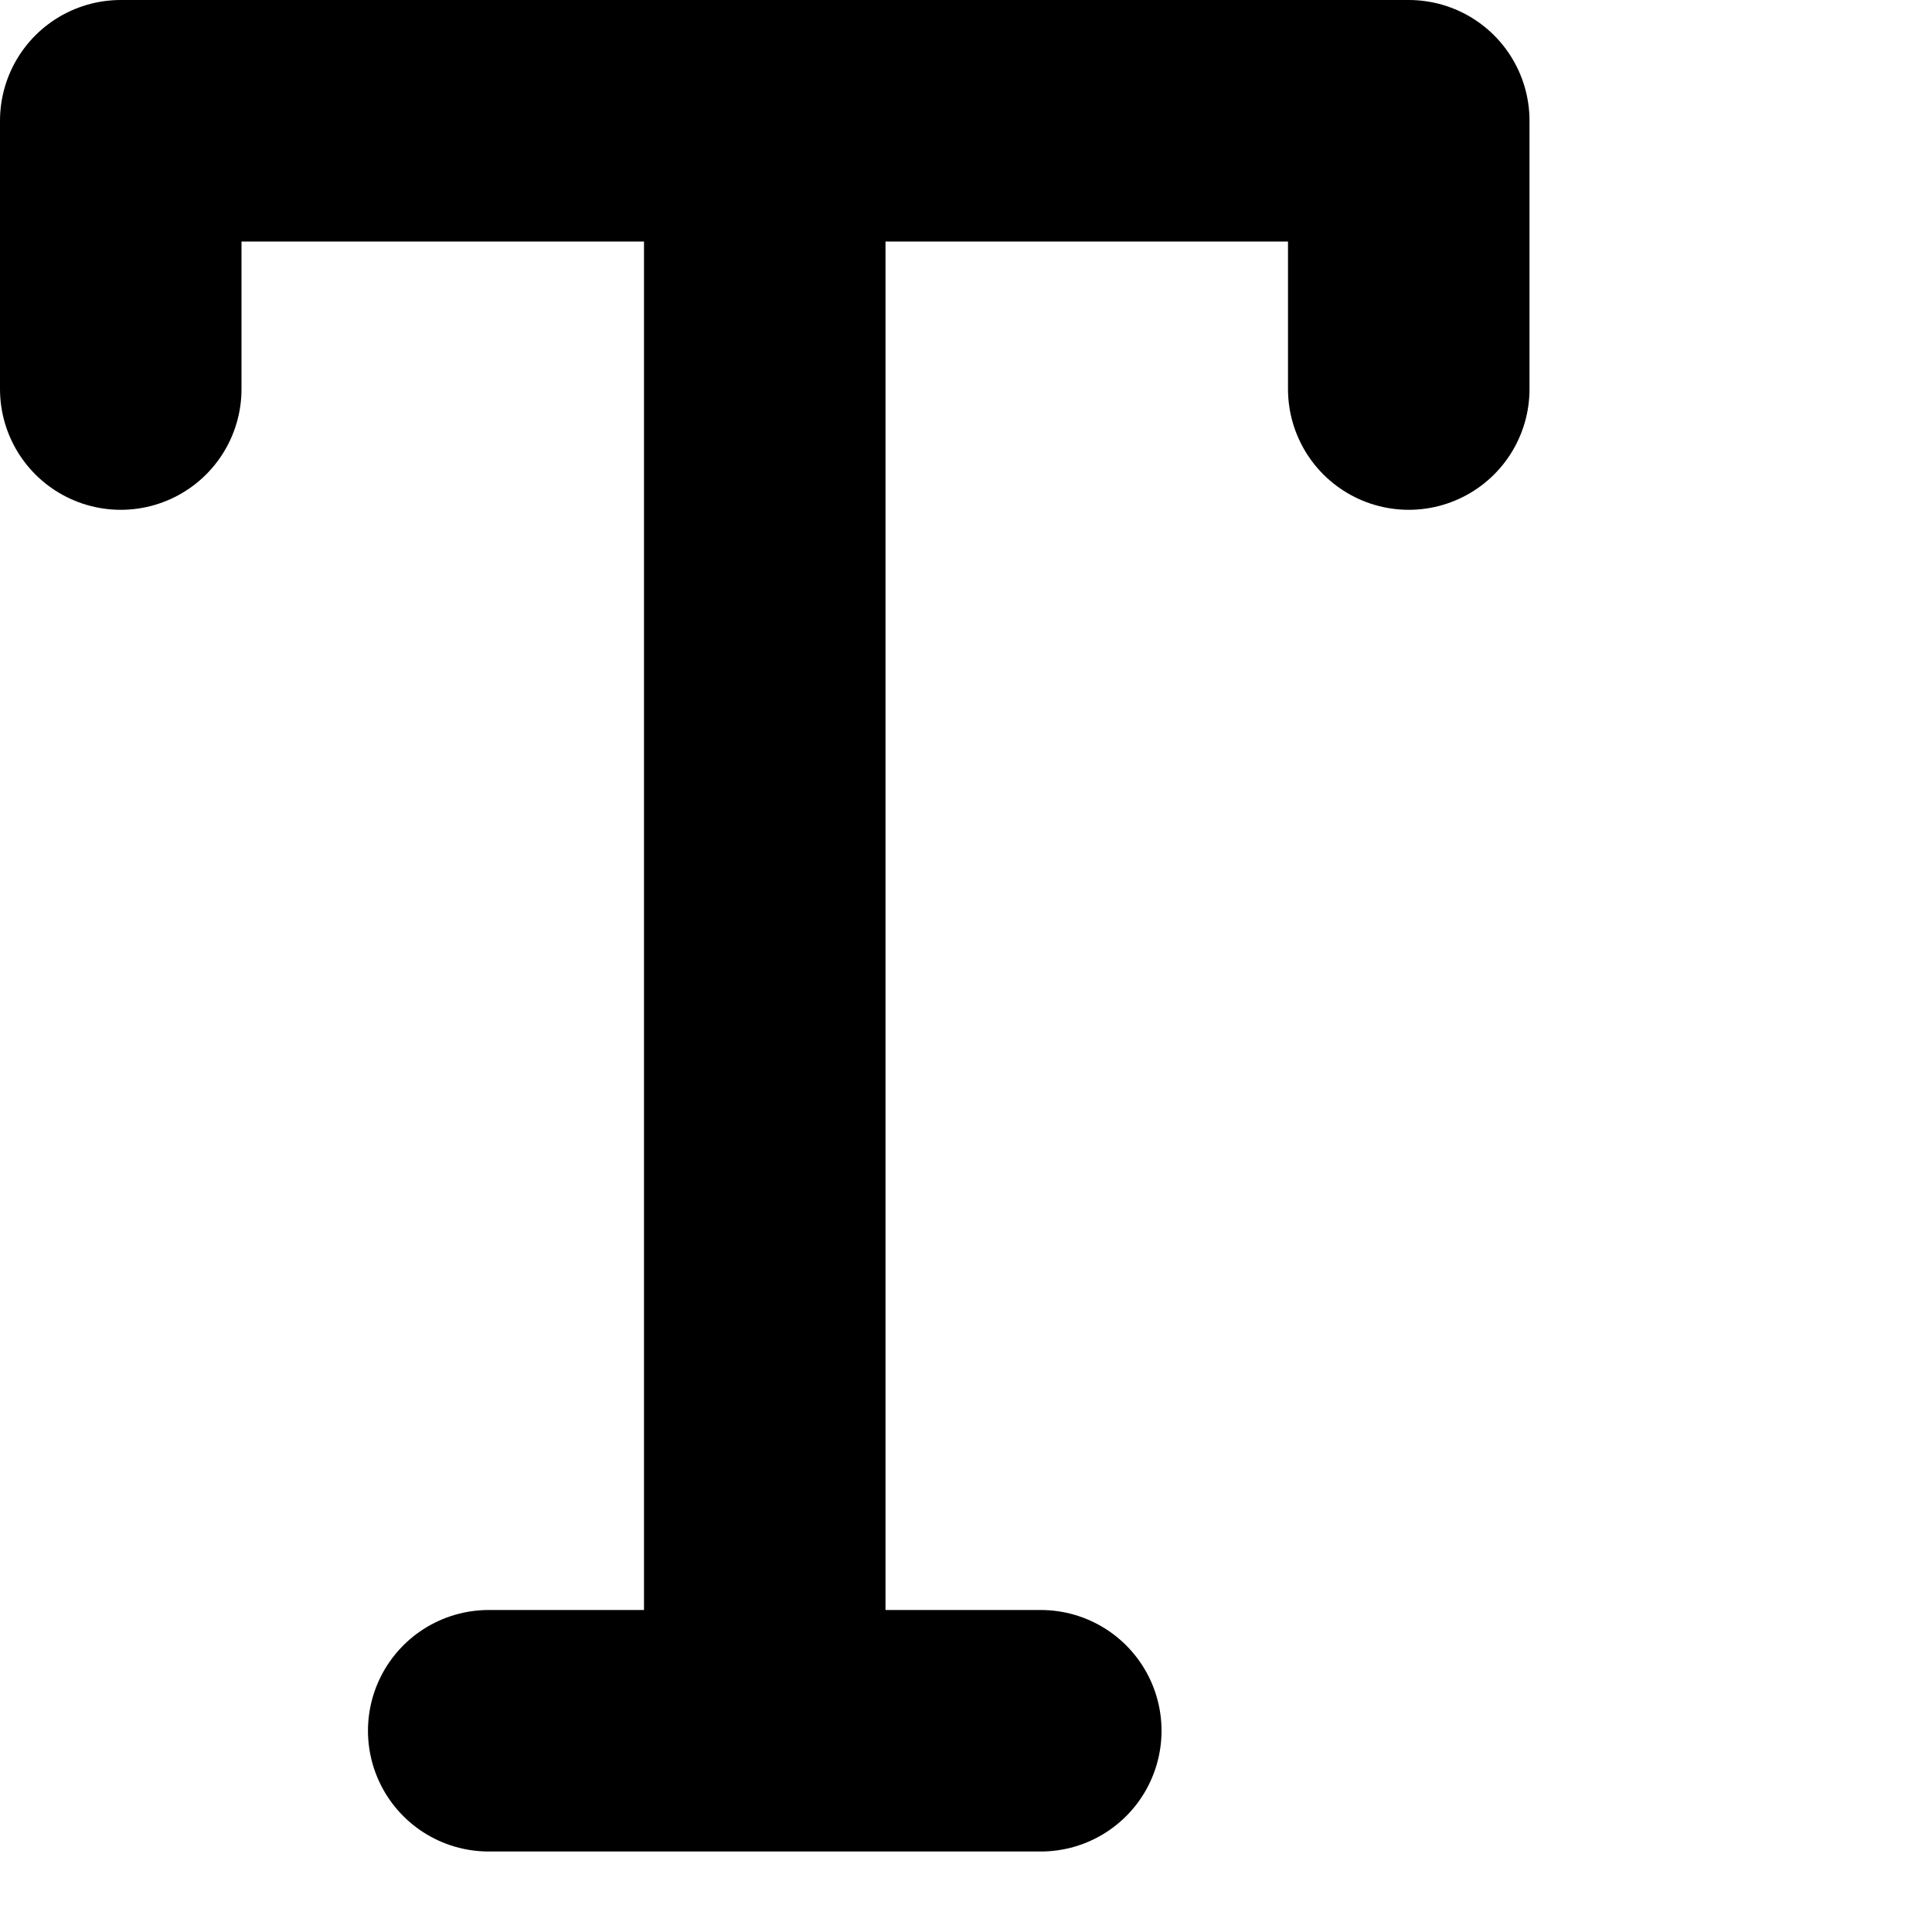
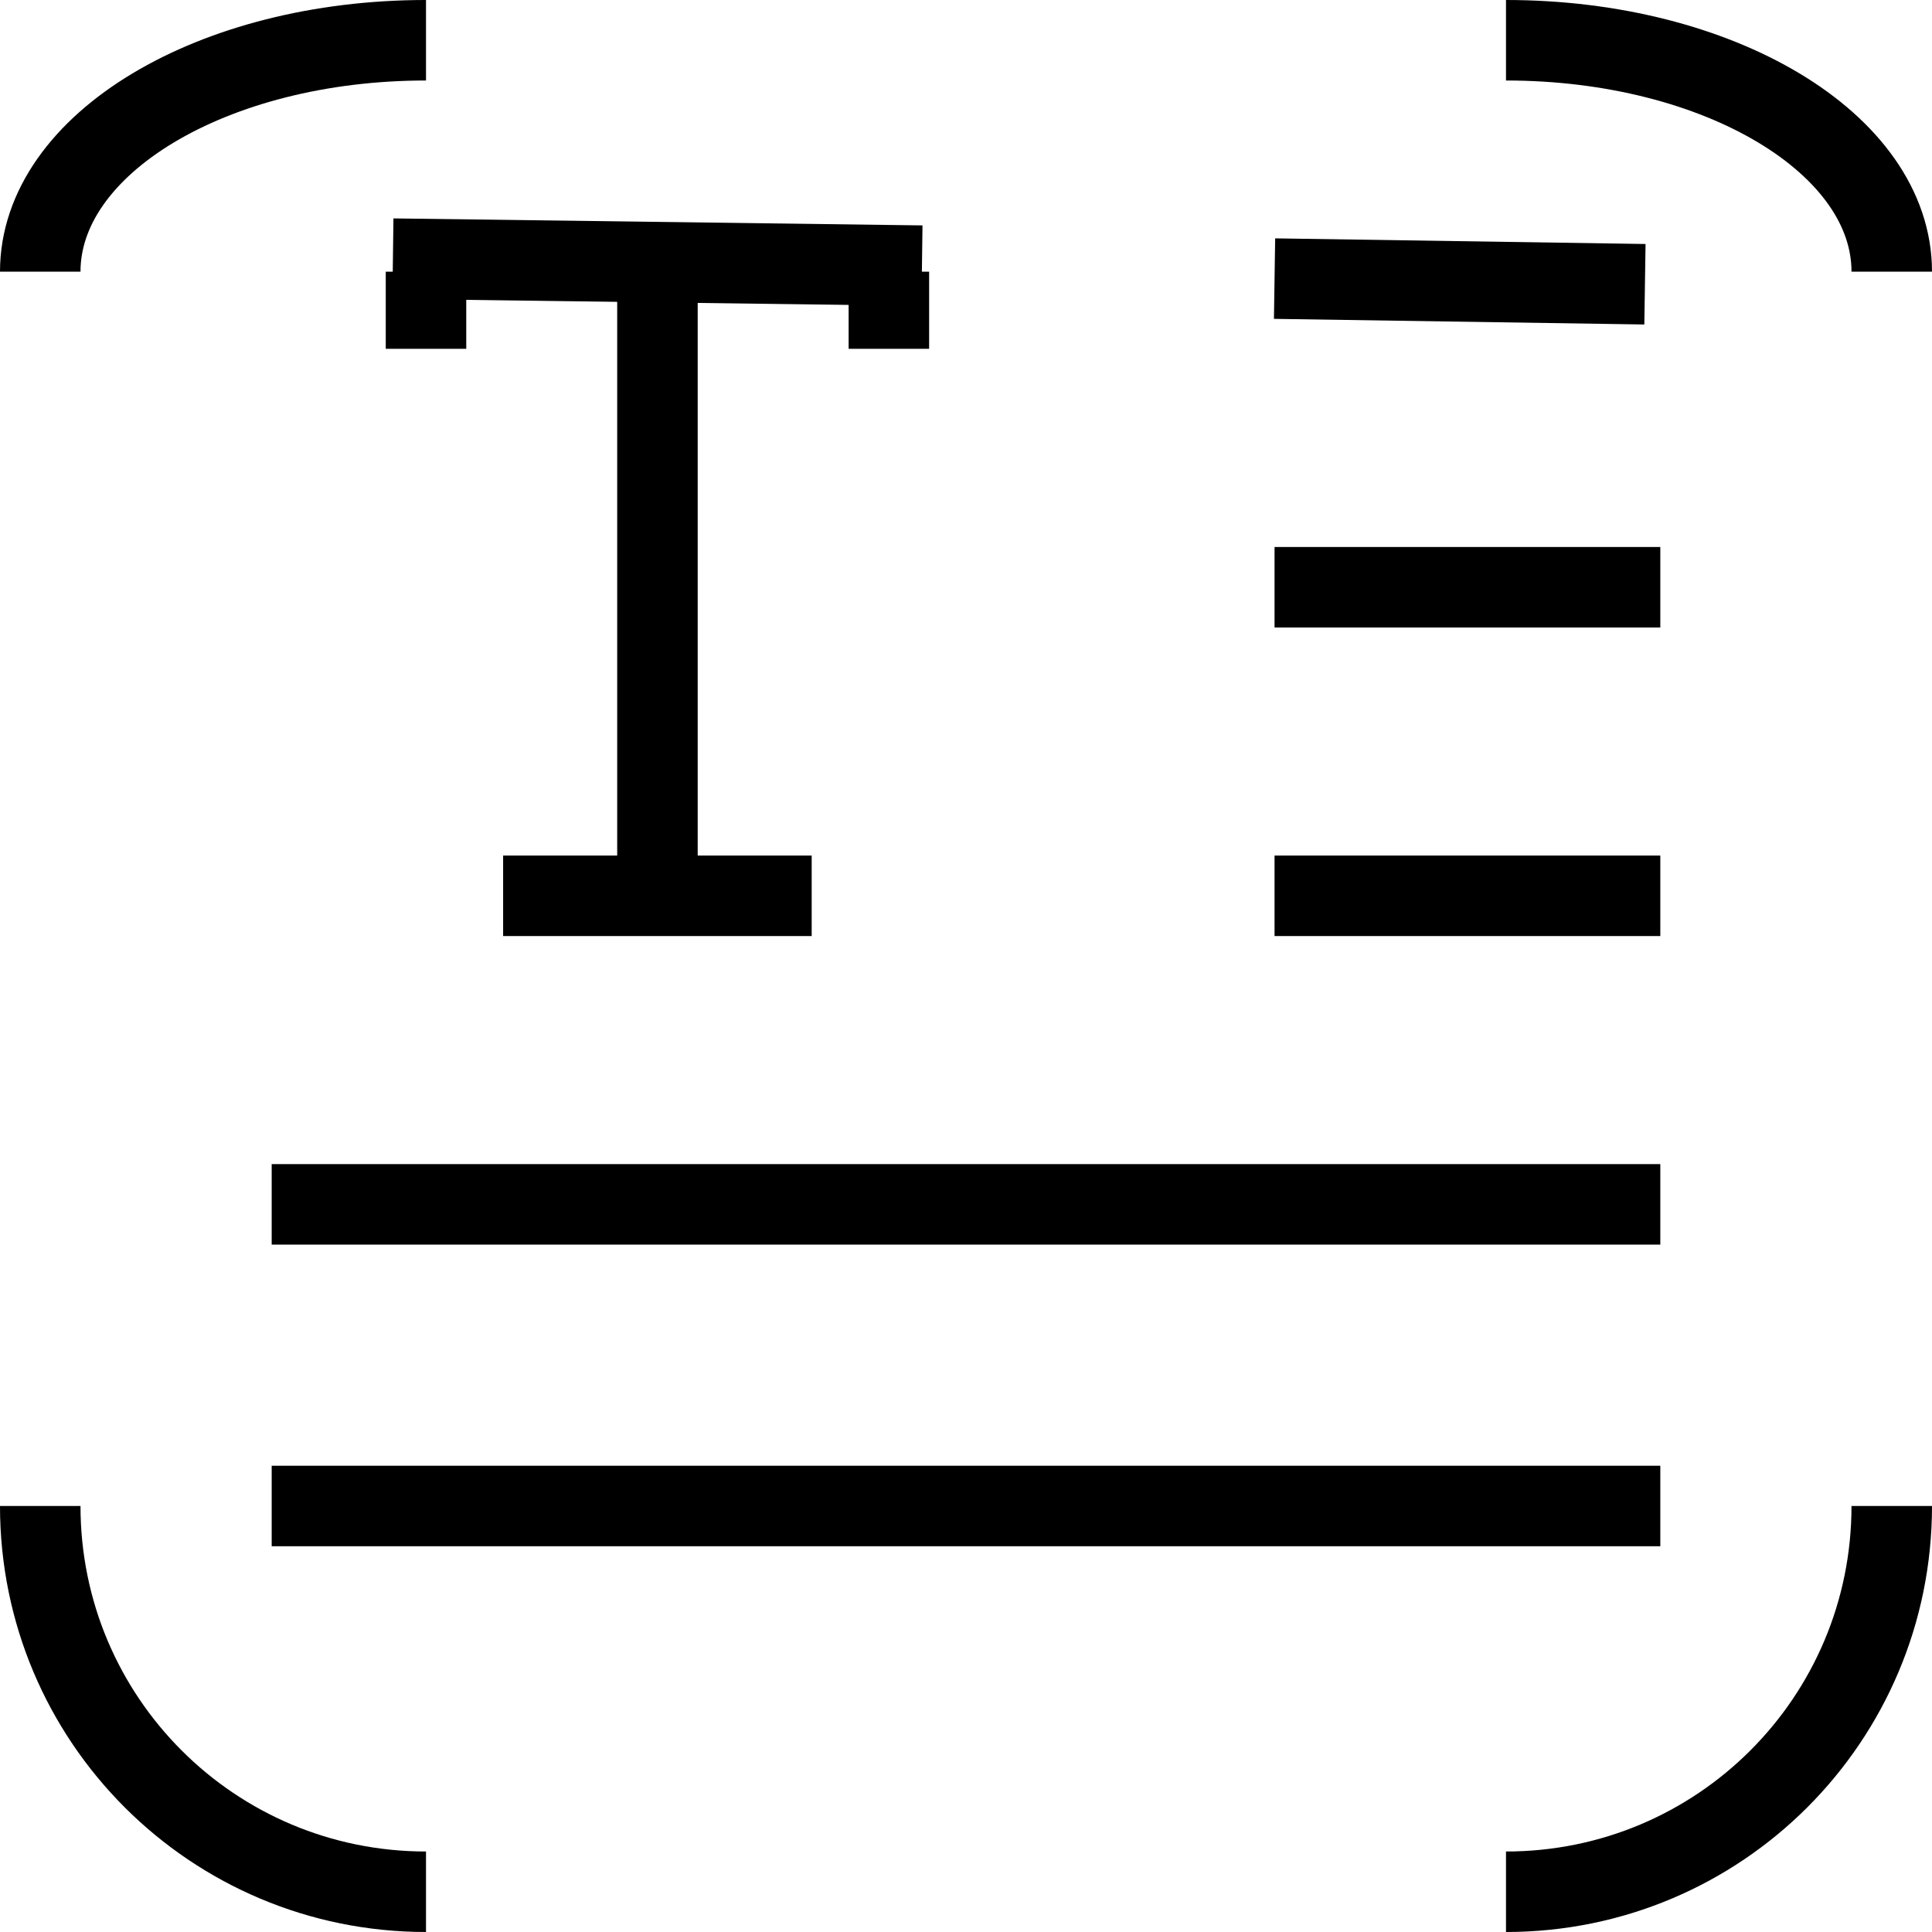
<svg xmlns="http://www.w3.org/2000/svg" viewBox="0 0 24 24" fill="none">
-   <path d="M9.5 1.5V21.5M6.071 21.5H12.929M17.5 4.833V1.5H1.5V4.833" stroke="black" stroke-width="3" stroke-linecap="round" stroke-linejoin="round" />
+   <path d="M6.25 11.128L10.083 11.128" stroke="black" stroke-miterlimit="10" />
+   <path d="M15.833 7.295H20.625" stroke="black" stroke-miterlimit="10" />
+   <path d="M15.833 11.128H20.625" stroke="black" stroke-miterlimit="10" />
+   <path d="M3.375 14.961H20.625" stroke="black" stroke-miterlimit="10" />
+   <path d="M3.375 18.708H20.625" stroke="black" stroke-miterlimit="10" />
+   <path d="M4.881 3.213L11.453 3.3" stroke="black" stroke-miterlimit="10" />
+   <path d="M8.167 11.042V3.375" stroke="black" stroke-miterlimit="10" />
+   <path d="M5.292 3.375V4.333" stroke="black" stroke-miterlimit="10" />
+   <path d="M15.833 3.461L20.434 3.531" stroke="black" stroke-miterlimit="10" />
+   <path d="M0.5 3.375C0.5 1.785 2.642 0.5 5.292 0.5" stroke="black" stroke-miterlimit="10" />
+   <path d="M23.5 3.375C23.5 1.785 21.358 0.5 18.708 0.5" stroke="black" stroke-miterlimit="10" />
+   <path d="M0.5 18.708C0.5 21.358 2.642 23.5 5.292 23.5" stroke="black" stroke-miterlimit="10" />
+   <path d="M23.5 18.708C23.5 21.358 21.358 23.5 18.708 23.5" stroke="black" stroke-miterlimit="10" />
+   <path d="M11.042 3.375V4.333" stroke="black" stroke-miterlimit="10" />
</svg>
